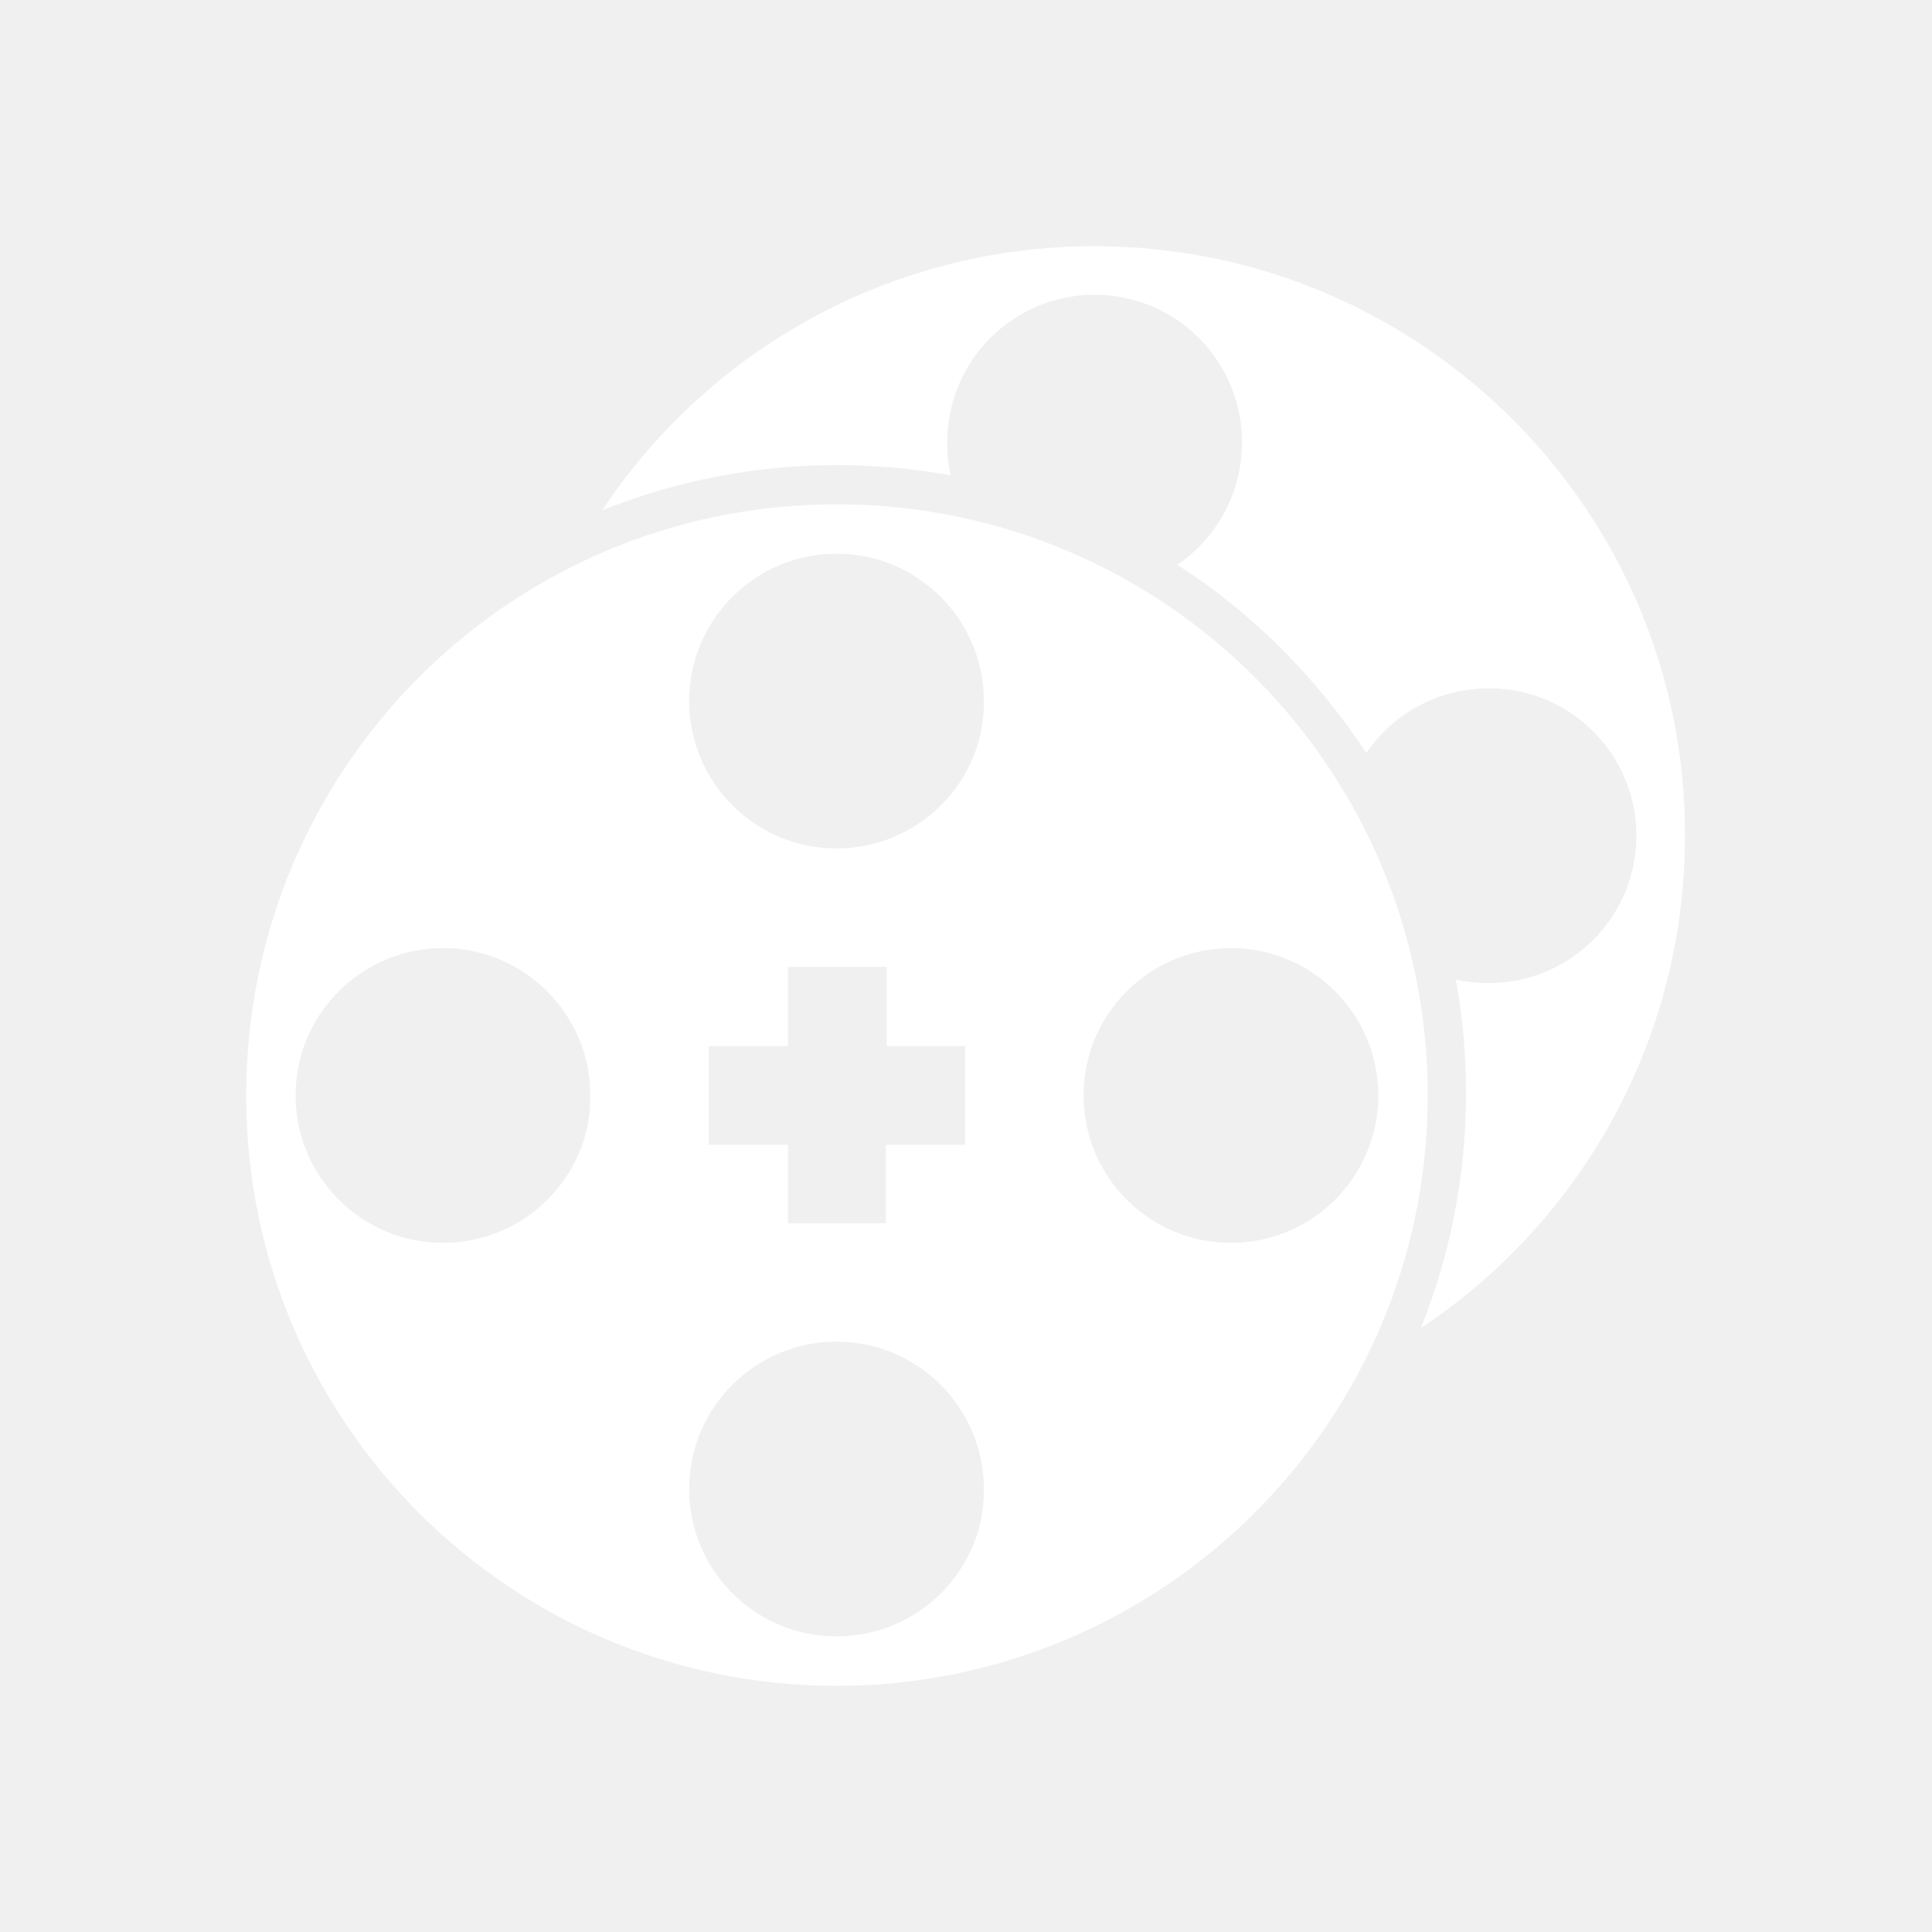
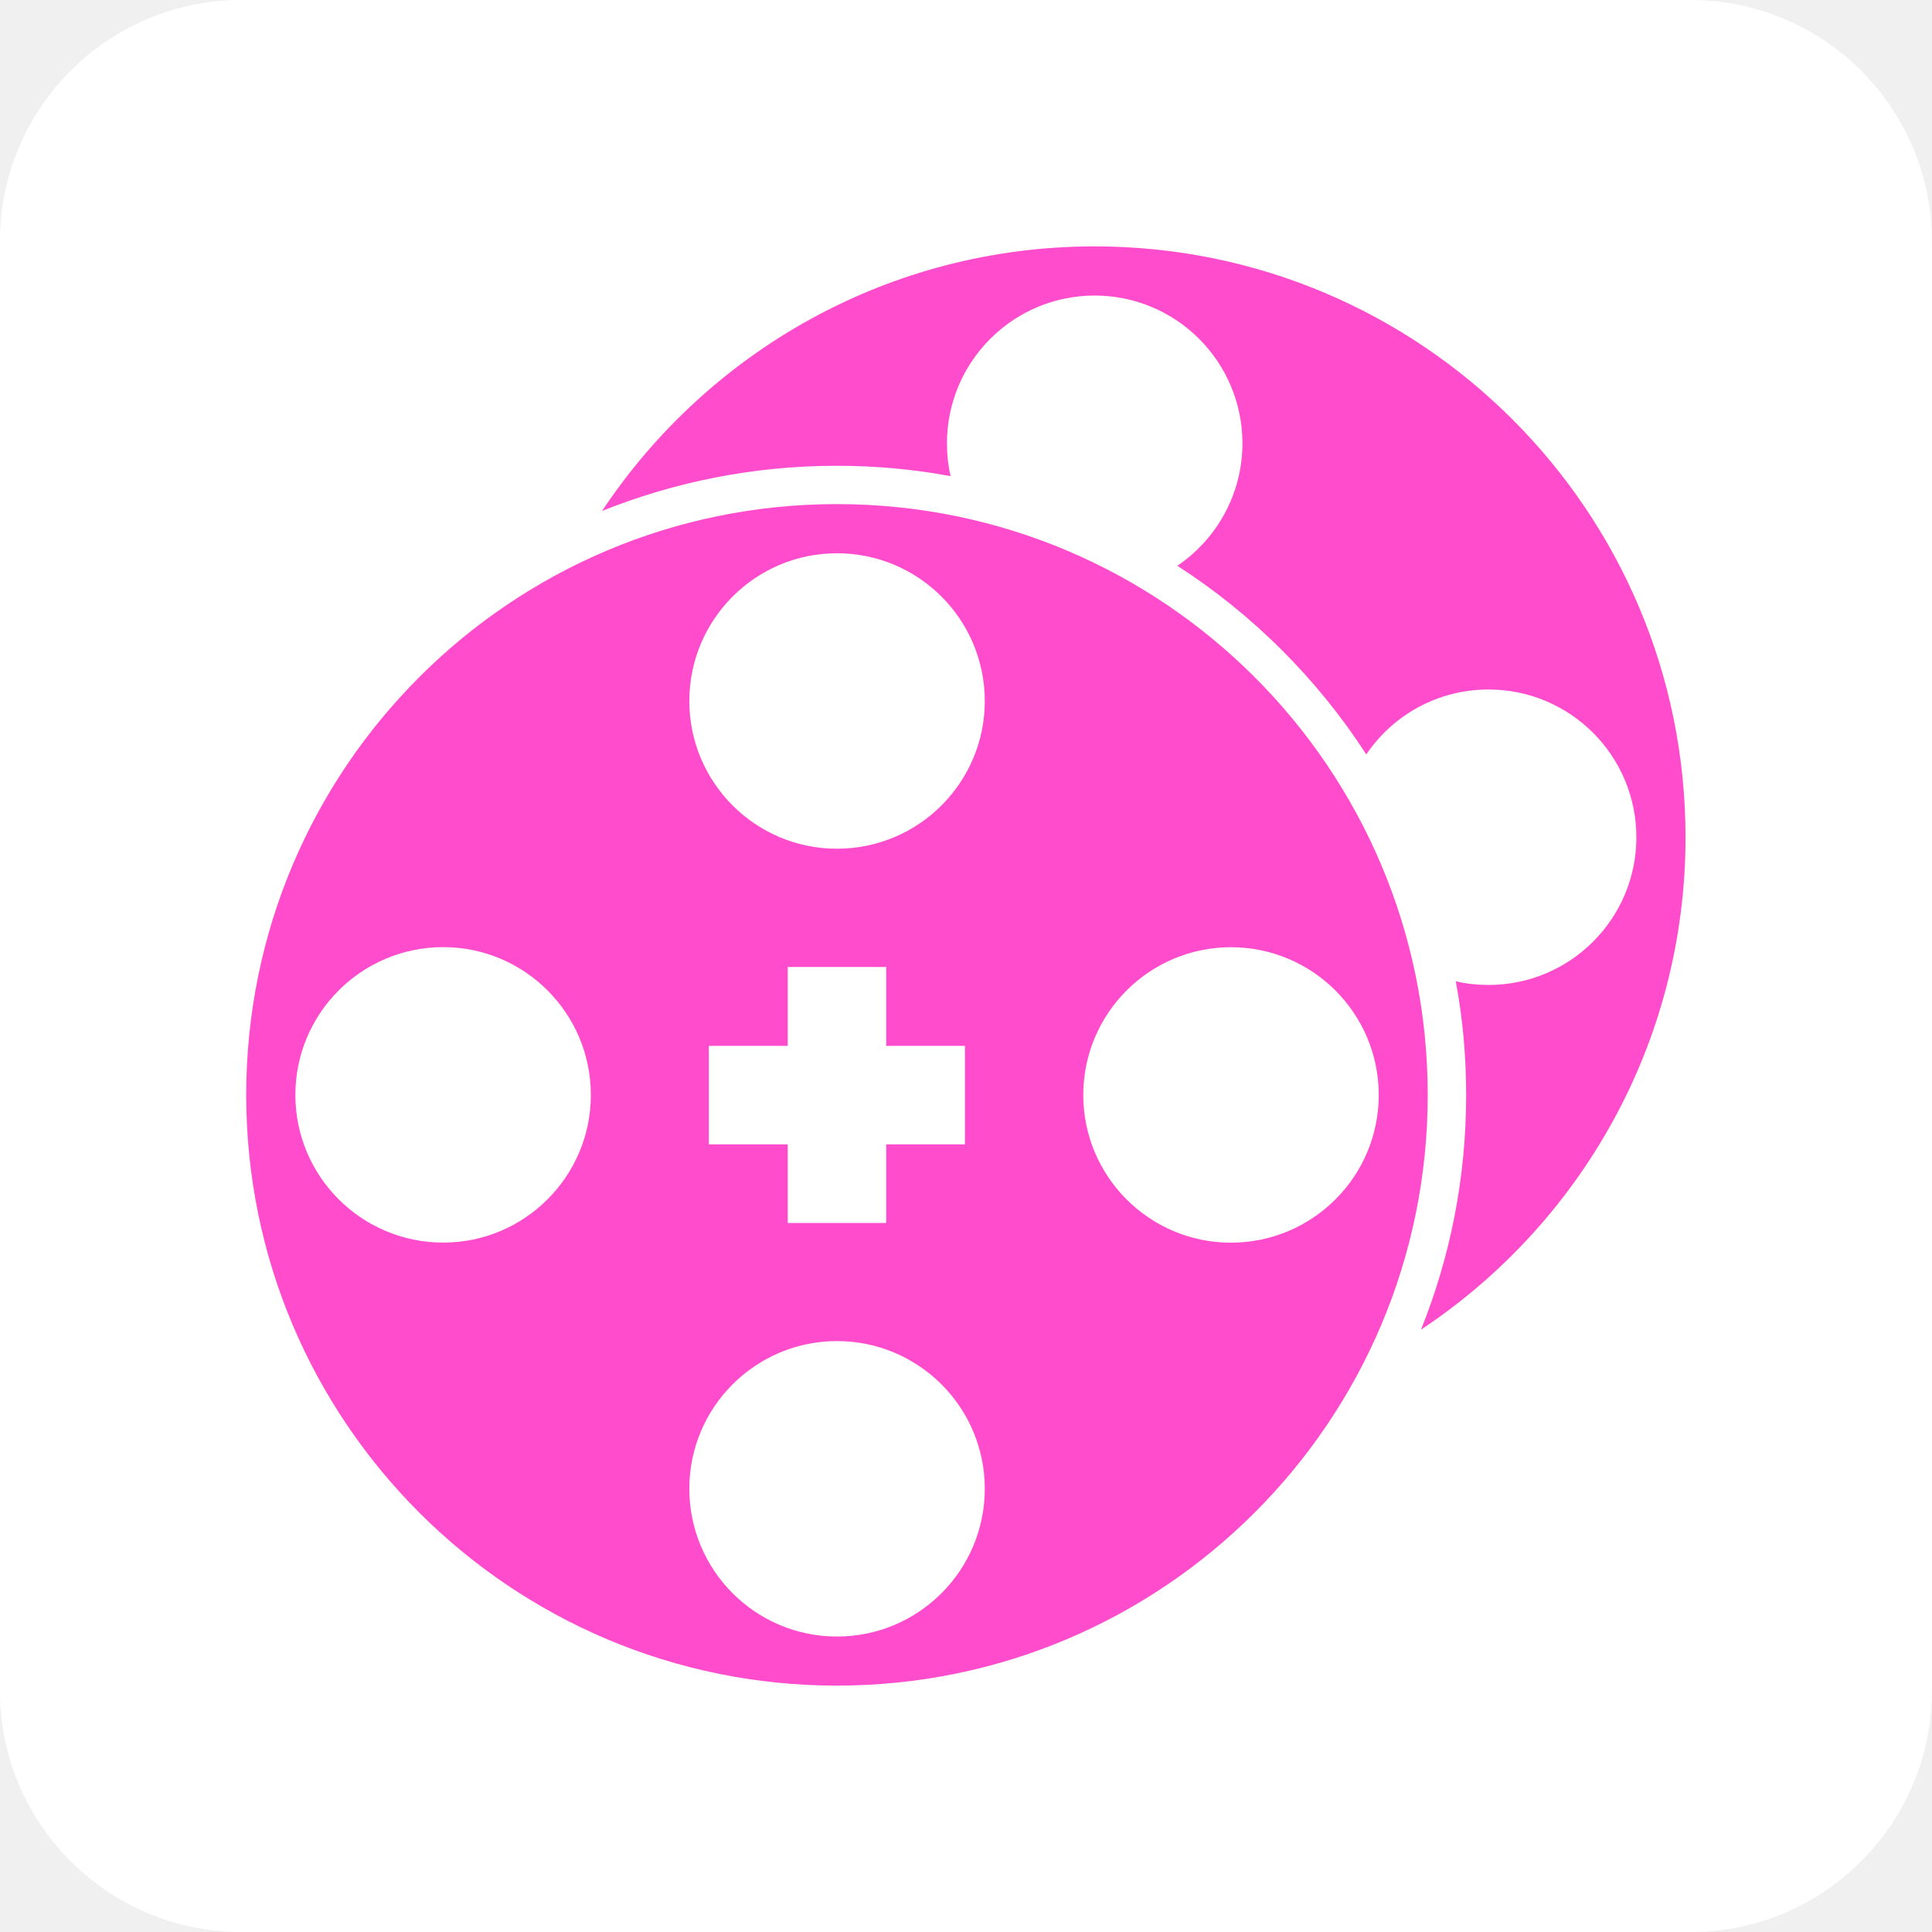
- <svg xmlns="http://www.w3.org/2000/svg" version="1.1" id="图层_1" x="0px" y="0px" viewBox="0 0 22.68 22.68" style="enable-background:new 0 0 22.68 22.68;" xml:space="preserve">
-   <style type="text/css">
- 	.st0{fill:#FFFFFF;}
- 	.st1{fill:#0090F5;}
- 	.st2{fill:#FF4CCD;}
- 	.st3{fill:#9B6AF6;}
- 	.st4{fill:#BE60EF;}
- 	.st5{fill:#34CBF0;}
- 	.st6{fill:#5CB1D6;}
- 	.st7{fill:none;stroke:#2E8EB8;stroke-linecap:round;stroke-miterlimit:10;}
- 	.st8{fill:none;stroke:#FFFFFF;stroke-width:1.2;stroke-linecap:round;stroke-miterlimit:10;}
- </style>
+ <svg xmlns="http://www.w3.org/2000/svg" id="_图层_1" data-name="图层 1" viewBox="0 0 22.677 22.677">
+   <defs>
+     <style>
+       .cls-1 {
+         fill: #fff;
+       }
+ 
+       .cls-2 {
+         fill: #ff4ccd;
+       }
+     </style>
+   </defs>
+   <rect class="cls-1" x="-.001" width="22.677" height="22.677" rx="2.835" ry="2.835" />
  <g>
-     <g>
-       <path class="st0" d="M9.82,5.92c-3.83,0-6.93,3.1-6.93,6.94c0,3.83,3.1,6.93,6.93,6.93c3.83,0,6.94-3.1,6.94-6.93    C16.76,9.02,13.66,5.92,9.82,5.92z M5.2,14.59c-0.96,0-1.73-0.78-1.73-1.73c0-0.96,0.78-1.73,1.73-1.73    c0.96,0,1.73,0.78,1.73,1.73C6.94,13.81,6.16,14.59,5.2,14.59z M9.82,19.21c-0.96,0-1.73-0.78-1.73-1.73    c0-0.96,0.78-1.73,1.73-1.73c0.96,0,1.73,0.78,1.73,1.73C11.56,18.43,10.78,19.21,9.82,19.21z M11.33,12.28v1.16H10.4v0.92H9.25    v-0.92H8.32v-1.16h0.93v-0.93h1.16v0.93H11.33z M9.82,9.96c-0.96,0-1.73-0.78-1.73-1.73c0-0.96,0.78-1.73,1.73-1.73    c0.96,0,1.73,0.78,1.73,1.73C11.56,9.18,10.78,9.96,9.82,9.96z M14.45,14.59c-0.96,0-1.73-0.78-1.73-1.73    c0-0.96,0.78-1.73,1.73-1.73c0.96,0,1.73,0.78,1.73,1.73C16.18,13.81,15.41,14.59,14.45,14.59z" />
-     </g>
-     <g>
-       <path class="st0" d="M12.85,2.89c-2.41,0-4.54,1.23-5.78,3.1c0.85-0.34,1.78-0.53,2.75-0.53c0.46,0,0.9,0.04,1.34,0.12    c-0.03-0.12-0.04-0.25-0.04-0.39c0-0.96,0.78-1.73,1.73-1.73c0.96,0,1.73,0.78,1.73,1.73c0,0.6-0.3,1.13-0.76,1.44    c0.89,0.57,1.64,1.33,2.22,2.21c0.31-0.46,0.84-0.76,1.44-0.76c0.96,0,1.73,0.78,1.73,1.73c0,0.96-0.78,1.73-1.73,1.73    c-0.13,0-0.26-0.01-0.39-0.04c0.08,0.43,0.12,0.88,0.12,1.34c0,0.97-0.19,1.9-0.53,2.75c1.87-1.24,3.1-3.37,3.1-5.78    C19.79,6,16.68,2.89,12.85,2.89z" />
-     </g>
+     <path class="cls-2" d="M9.823,5.917c-3.829,0-6.933,3.105-6.933,6.935,0,3.829,3.105,6.933,6.933,6.933,3.831,0,6.935-3.105,6.935-6.933,0-3.831-3.105-6.935-6.935-6.935ZM5.202,14.585c-.958,0-1.735-.777-1.735-1.733,0-.958,.777-1.735,1.735-1.735,.956,0,1.733,.777,1.733,1.735,0,.956-.777,1.733-1.733,1.733Zm4.622,4.624c-.956,0-1.733-.777-1.733-1.735,0-.956,.777-1.733,1.733-1.733,.958,0,1.735,.777,1.735,1.733,0,.958-.777,1.735-1.735,1.735Zm1.502-6.933v1.156h-.924v.923h-1.156v-.923h-.926v-1.156h.926v-.926h1.156v.926h.924Zm-1.502-2.314c-.956,0-1.733-.777-1.733-1.733,0-.958,.777-1.735,1.733-1.735,.958,0,1.735,.777,1.735,1.735,0,.956-.777,1.733-1.735,1.733Zm4.624,4.624c-.956,0-1.733-.777-1.733-1.733,0-.958,.777-1.735,1.733-1.735,.958,0,1.735,.777,1.735,1.735,0,.956-.777,1.733-1.735,1.733Z" />
+     <path class="cls-2" d="M12.849,2.892c-2.414,0-4.538,1.233-5.782,3.105,.85-.34,1.78-.53,2.754-.53,.457,0,.903,.041,1.337,.122-.029-.124-.043-.253-.043-.385,0-.958,.777-1.735,1.733-1.735,.958,0,1.735,.777,1.735,1.735,0,.597-.304,1.125-.764,1.437,.887,.571,1.643,1.327,2.218,2.214,.312-.461,.838-.762,1.435-.762,.958,0,1.735,.777,1.735,1.735,0,.956-.777,1.733-1.735,1.733-.133,0-.261-.014-.385-.043,.082,.434,.122,.881,.122,1.337,0,.972-.188,1.902-.53,2.752,1.871-1.242,3.105-3.366,3.105-5.78,0-3.831-3.105-6.935-6.935-6.935Z" />
  </g>
</svg>
